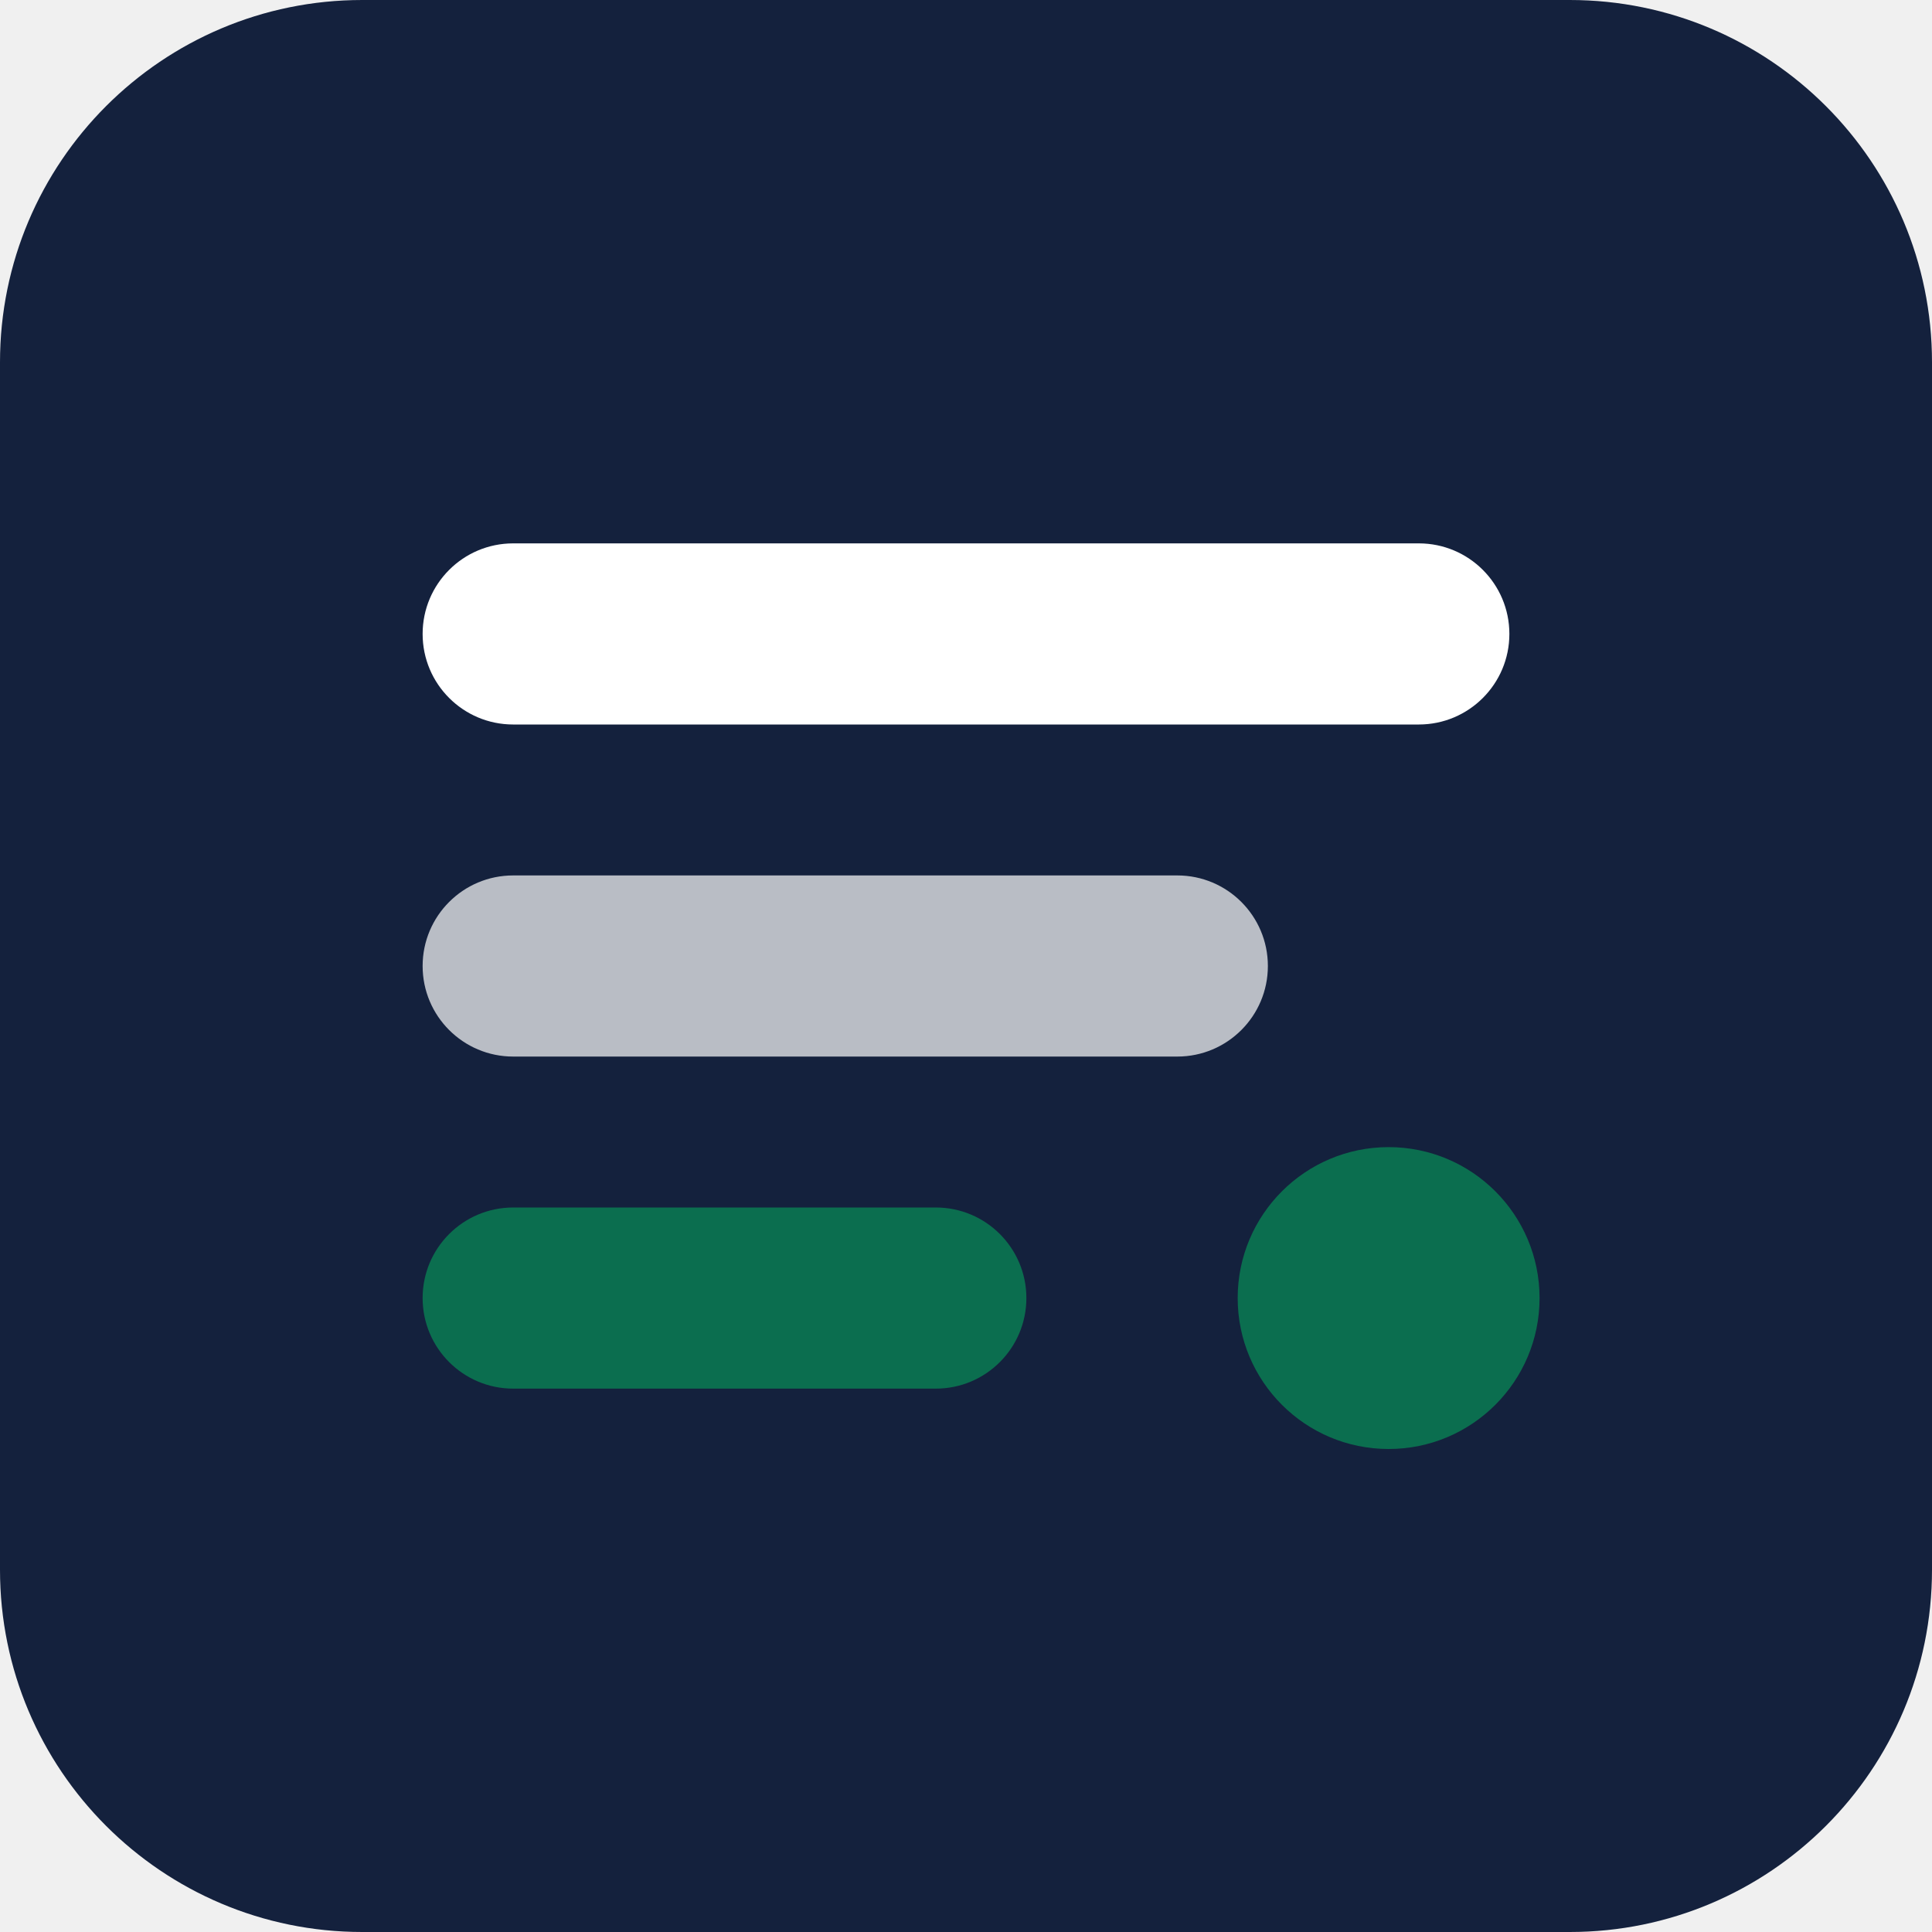
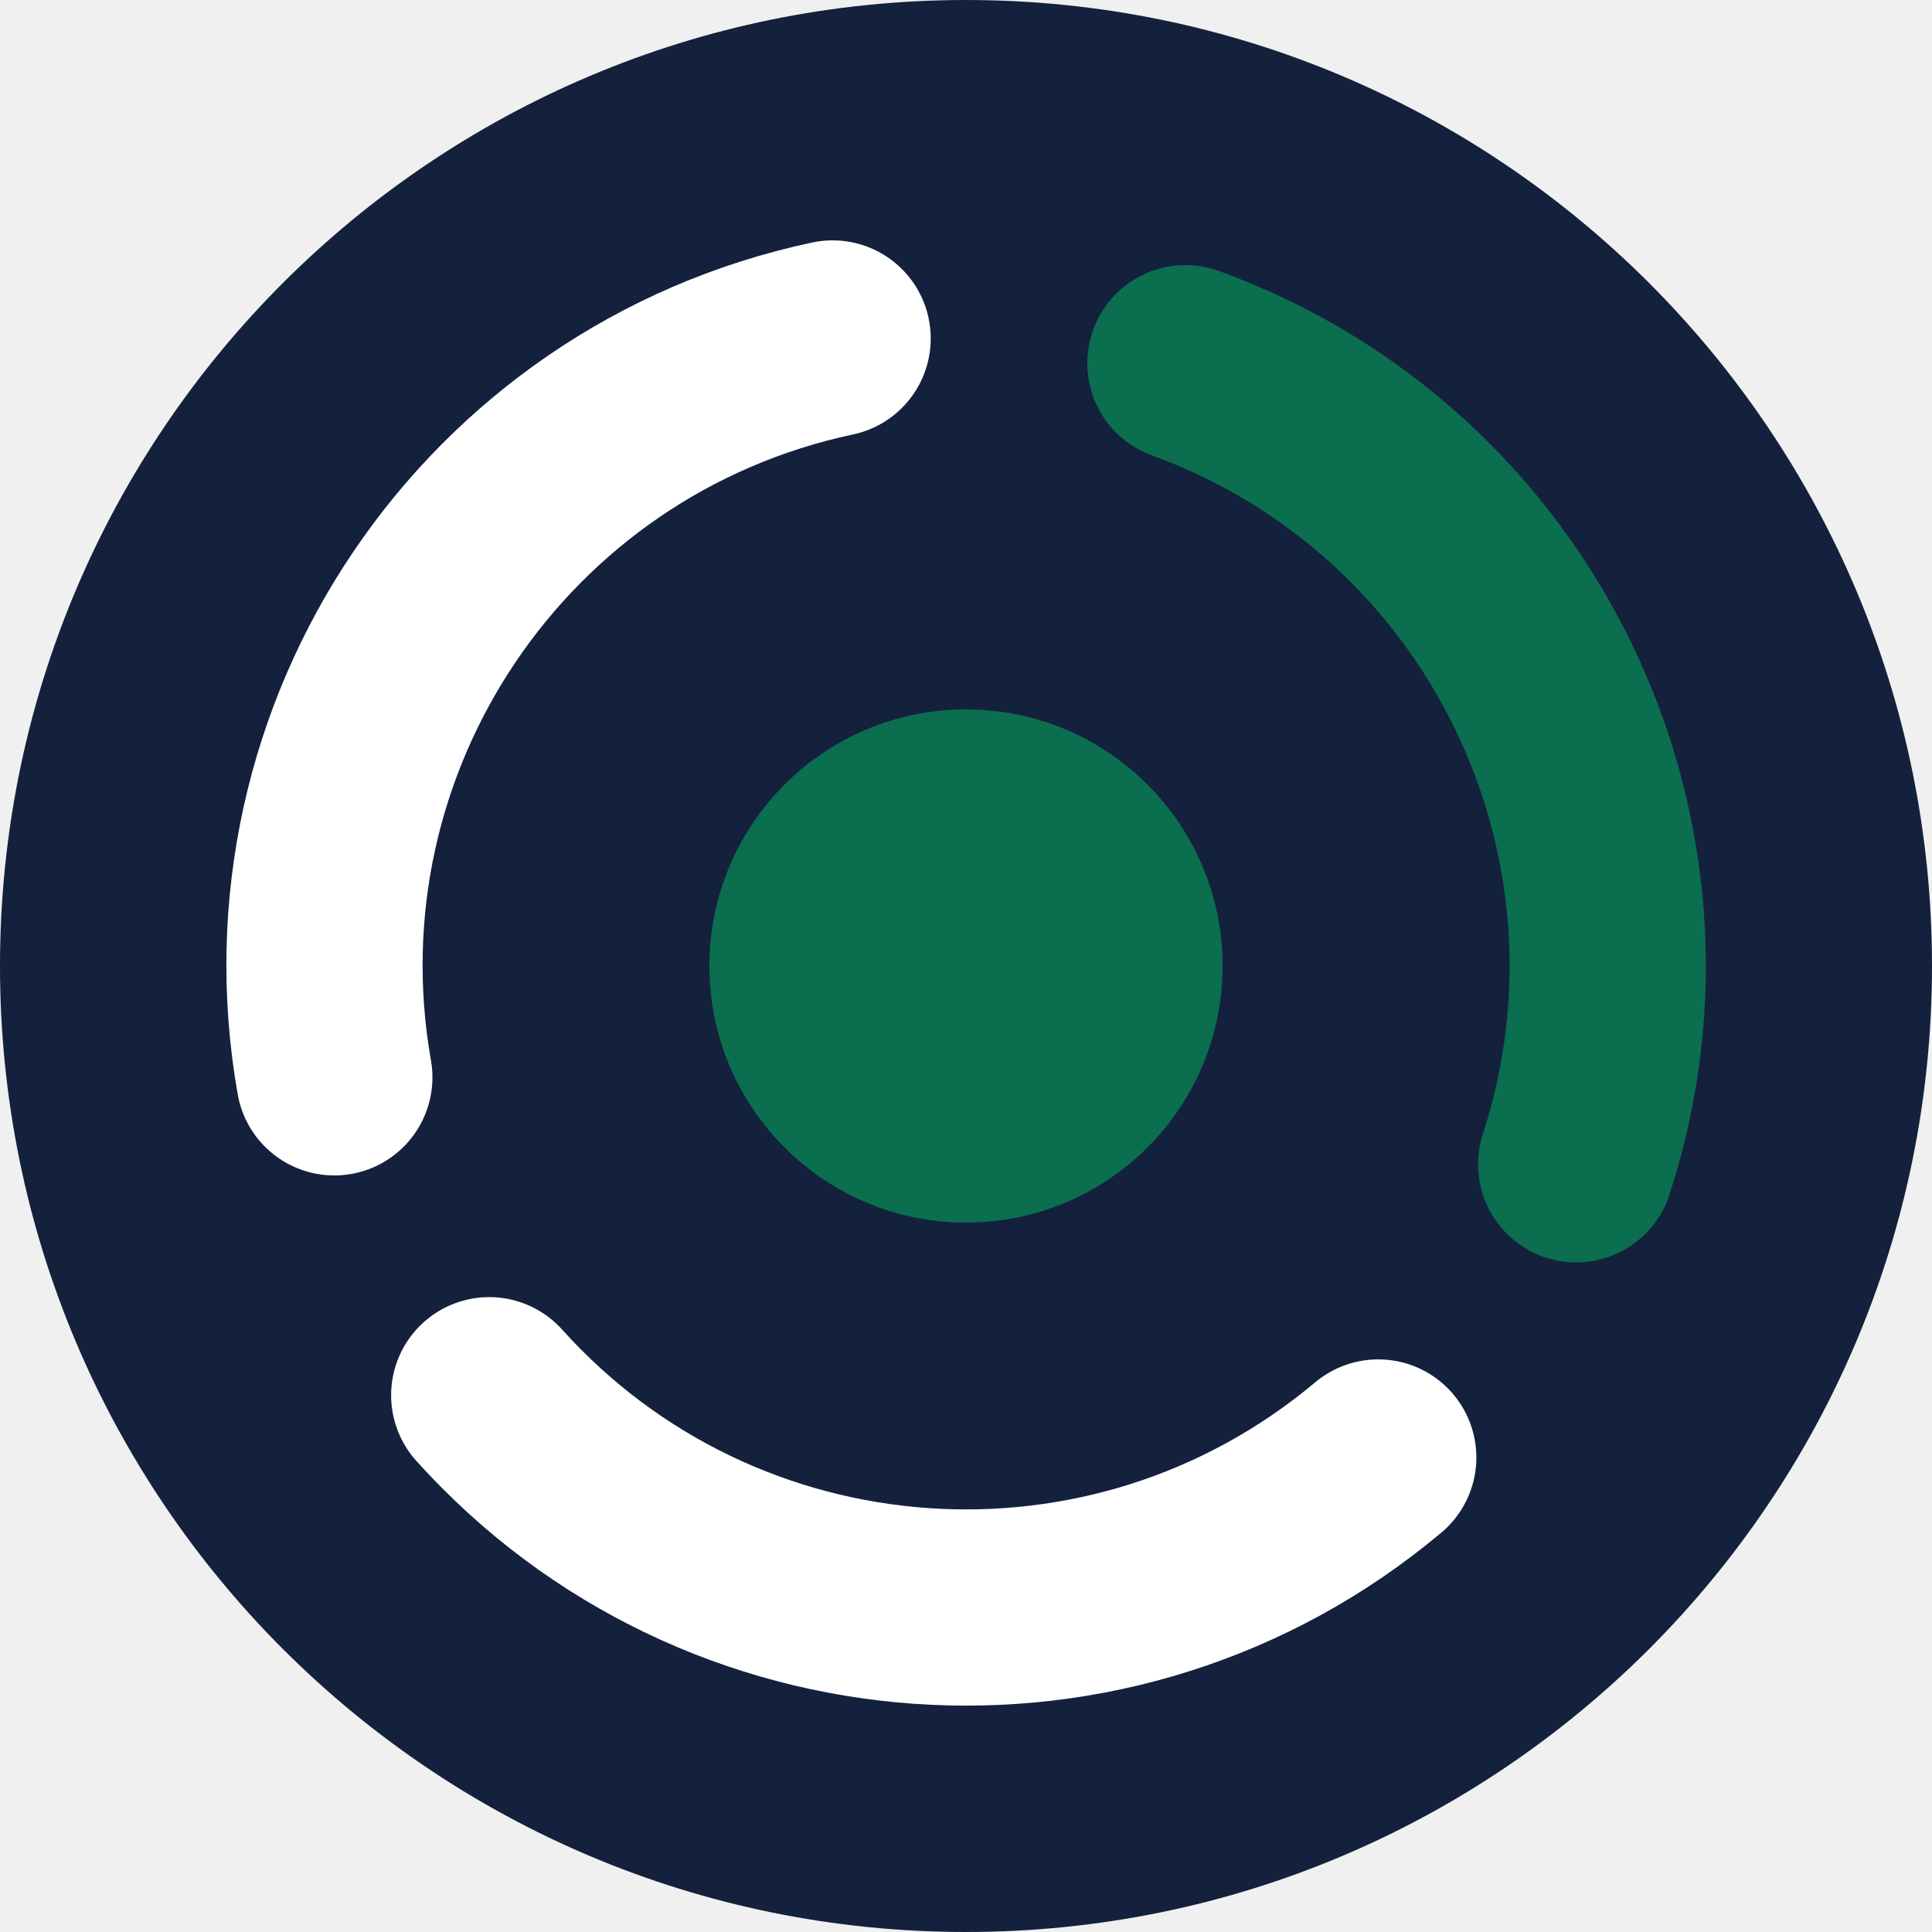
- <svg xmlns="http://www.w3.org/2000/svg" viewBox="0 0 64 64">
-   <rect width="64" height="64" rx="12" fill="#14213D" />
-   <rect x="14" y="18" width="36" height="6" rx="3" fill="#FFFFFF" />
-   <rect x="14" y="29" width="28" height="6" rx="3" fill="#FFFFFF" opacity="0.7" />
-   <rect x="14" y="40" width="20" height="6" rx="3" fill="#0B6E4F" />
-   <circle cx="46" cy="43" r="5" fill="#0B6E4F" />
+ <svg xmlns="http://www.w3.org/2000/svg" viewBox="0 0 1024 1024">
+   <circle cx="512.0" cy="512.0" r="512.0" fill="#14213D" />
+   <path d="M628.3,192.5 A340,340 0 0 1 835.4,617.1" fill="none" stroke="#0B6E4F" stroke-width="104" stroke-linecap="round" />
+   <path d="M730.5,772.5 A340,340 0 0 1 259.3,739.5" fill="none" stroke="#FFFFFF" stroke-width="104" stroke-linecap="round" />
+   <path d="M177.2,571.0 A340,340 0 0 1 441.3,179.4" fill="none" stroke="#FFFFFF" stroke-width="104" stroke-linecap="round" />
+   <circle cx="512.0" cy="512.0" r="136" fill="#0B6E4F" />
</svg>
